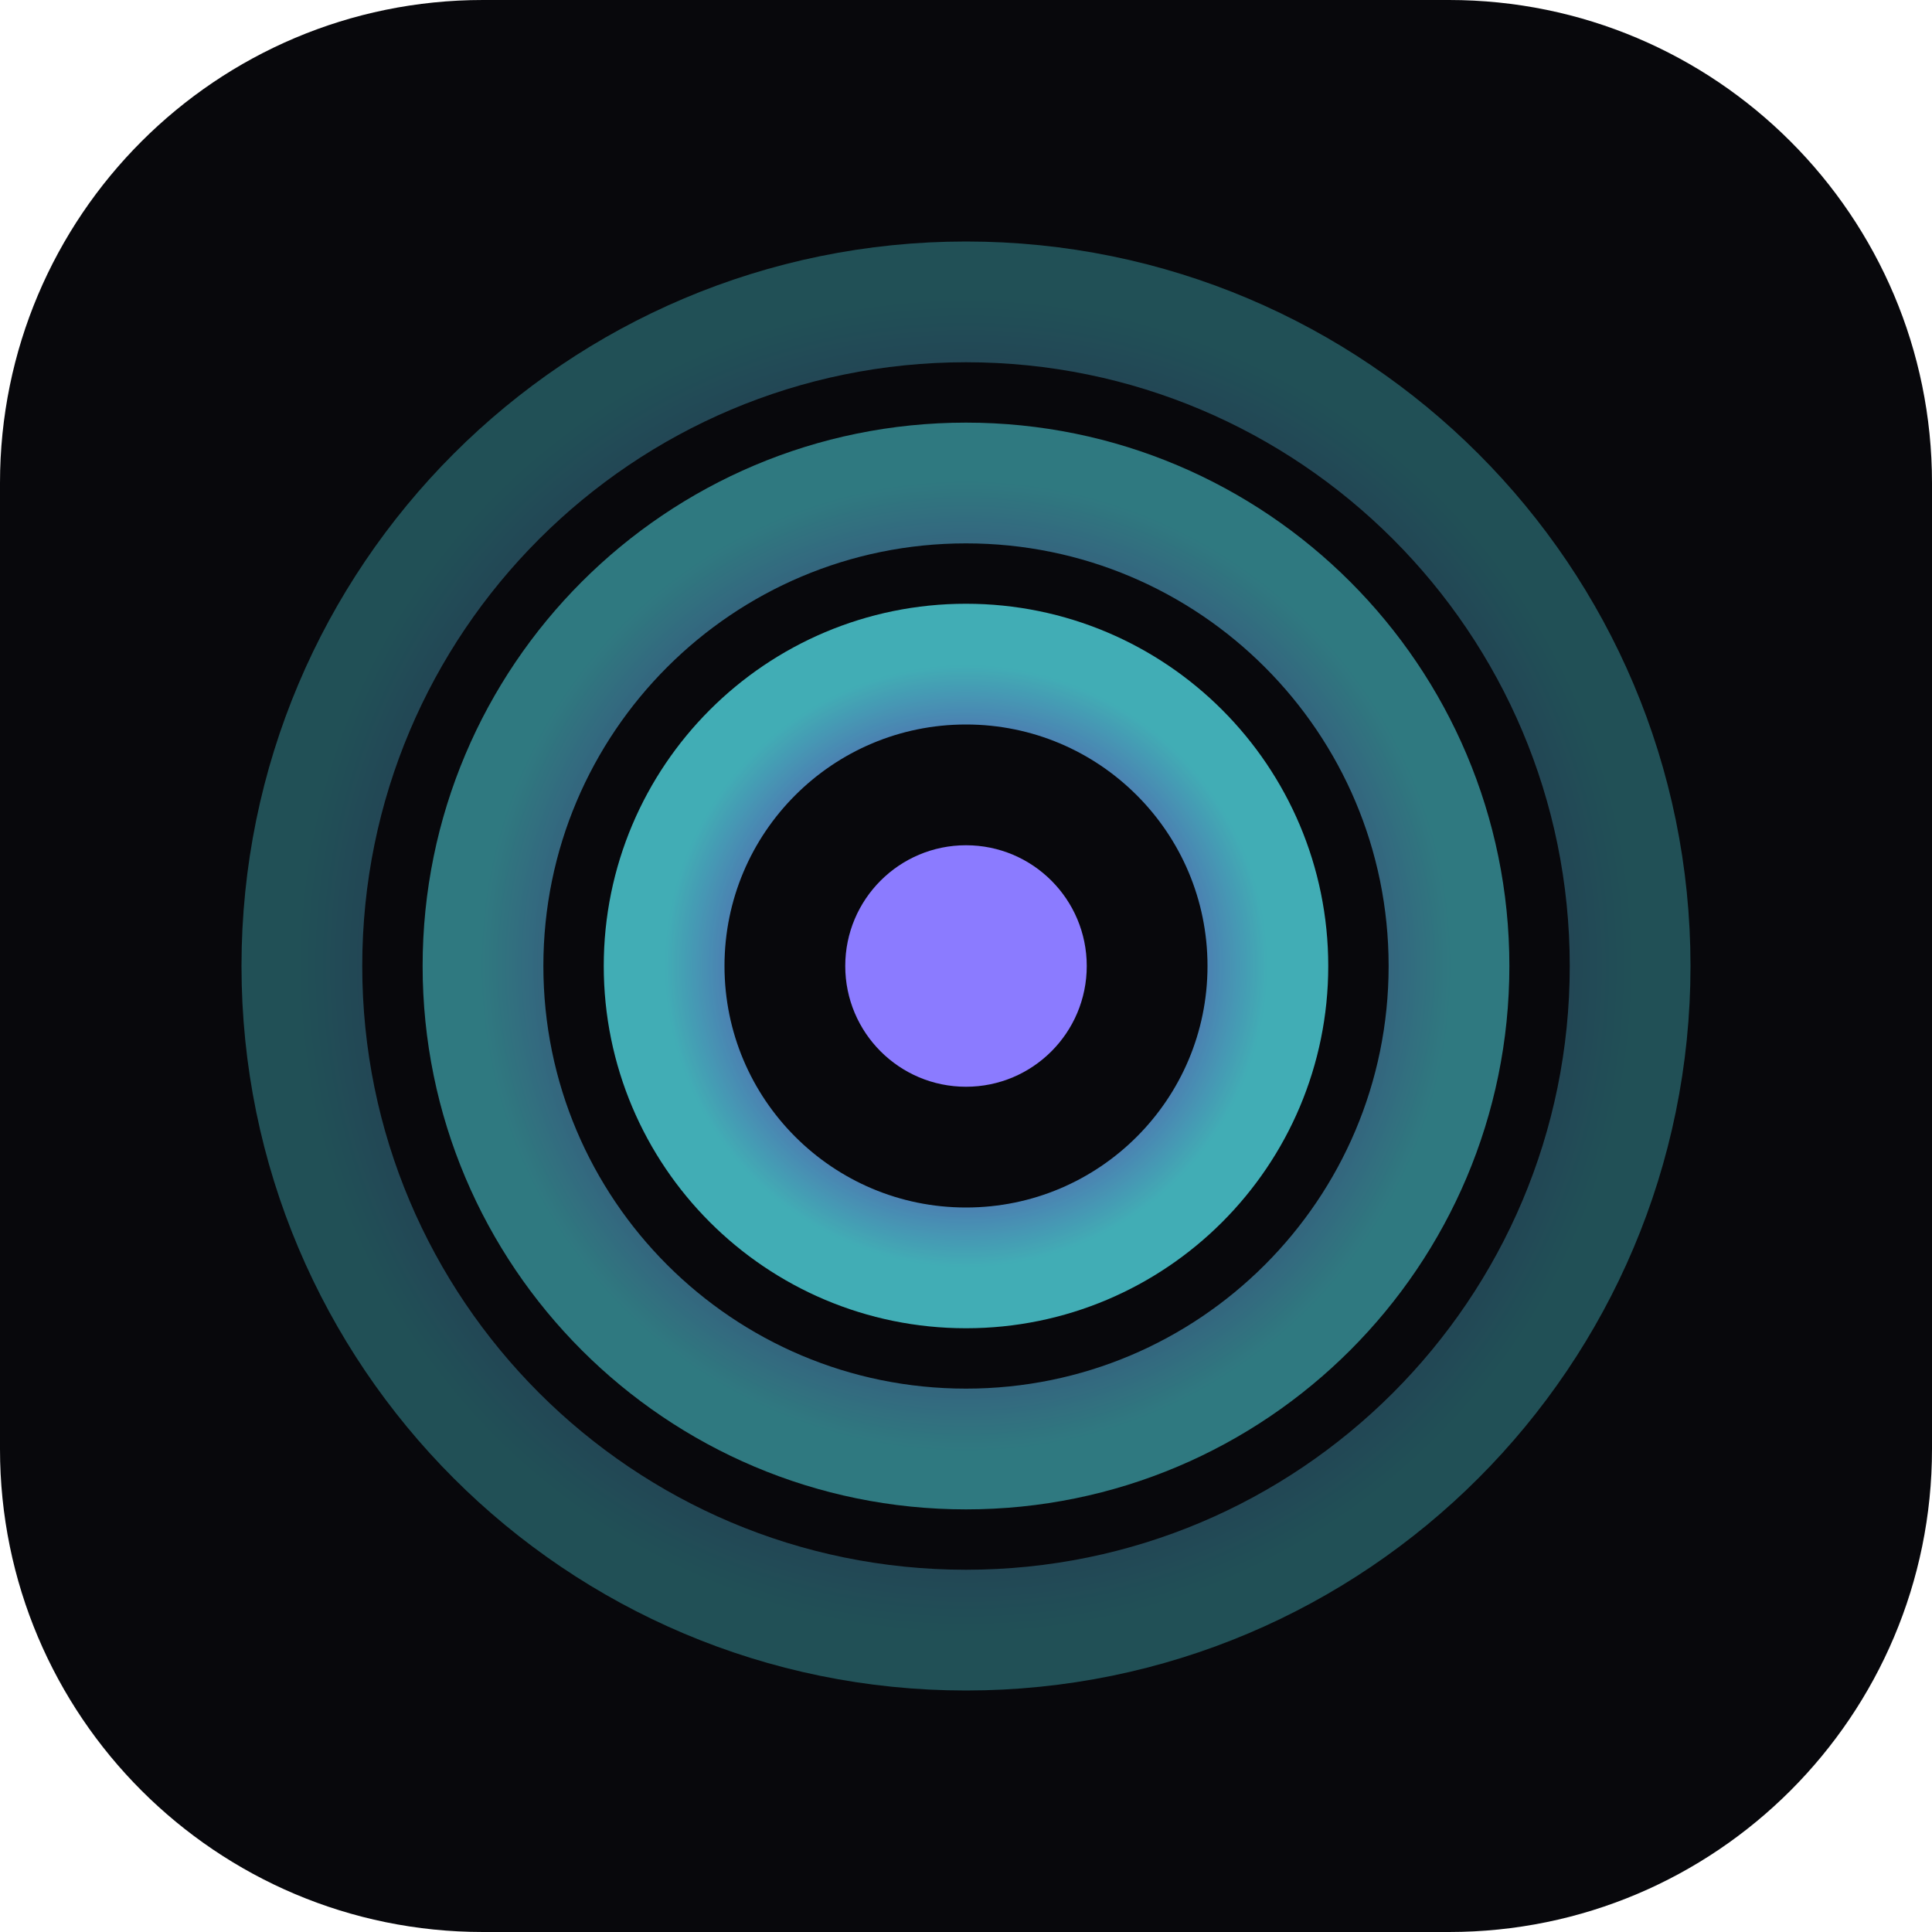
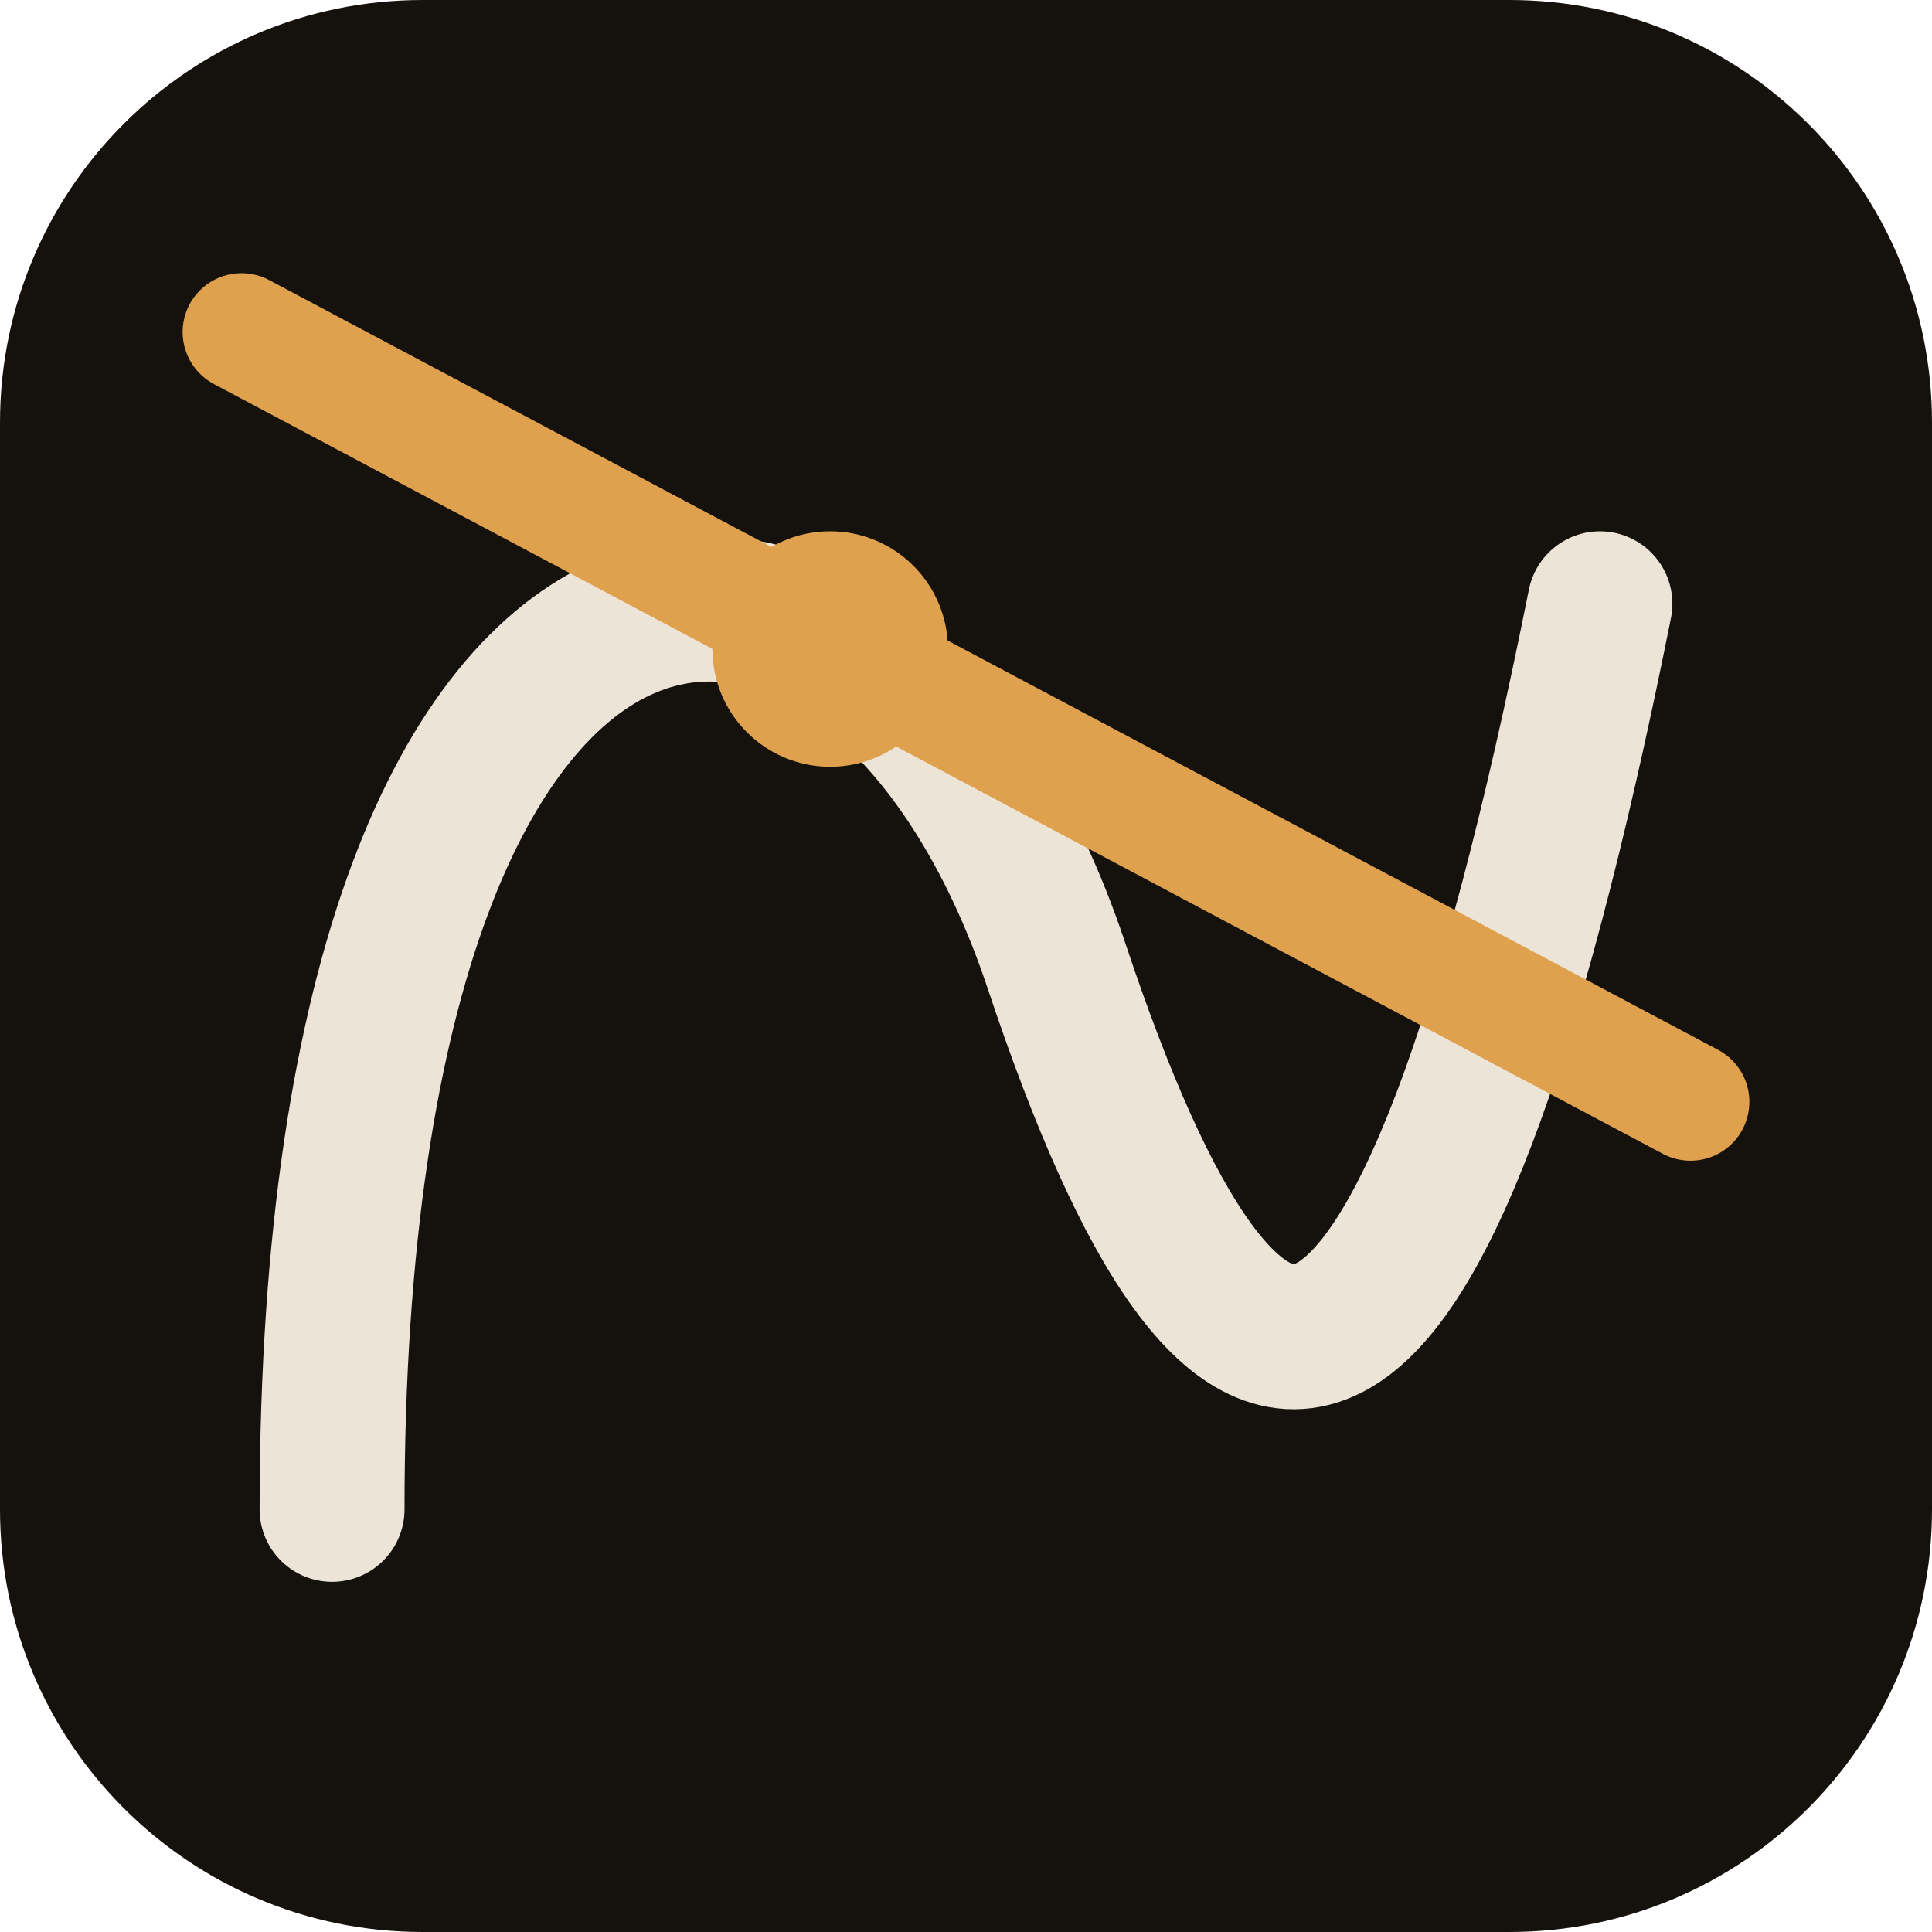
<svg xmlns="http://www.w3.org/2000/svg" viewBox="0 0 32 32">
-   <defs>
-     <radialGradient id="w" cx="50%" cy="50%" r="50%">
-       <stop offset="0%" stop-color="#08080c" />
-       <stop offset="55%" stop-color="#6b5bd6" />
-       <stop offset="100%" stop-color="#4fd6e0" />
-     </radialGradient>
-   </defs>
-   <rect width="32" height="32" rx="8" fill="#08080c" />
-   <g fill="none" stroke="url(#w)" stroke-width="2">
-     <ellipse cx="16" cy="16" rx="11" ry="11" opacity="0.35" />
-     <ellipse cx="16" cy="16" rx="8" ry="8" opacity="0.55" />
-     <ellipse cx="16" cy="16" rx="5" ry="5" opacity="0.8" />
+   <rect width="32" height="32" rx="7" fill="#15110c" />
+   <g transform="translate(4 4) scale(0.75)">
+     <path d="M 2 28 C 2 4, 14 4, 18 16 C 22 28, 26 28, 30 8" fill="none" stroke="#ece4d6" stroke-width="3.2" stroke-linecap="round" stroke-linejoin="round" />
+     <line x1="0" y1="2" x2="32" y2="19" stroke="#e0a14e" stroke-width="2.6" stroke-linecap="round" />
+     <circle cx="13" cy="9" r="2.6" fill="#e0a14e" />
  </g>
-   <circle cx="16" cy="16" r="2" fill="#8b7bff" />
</svg>
